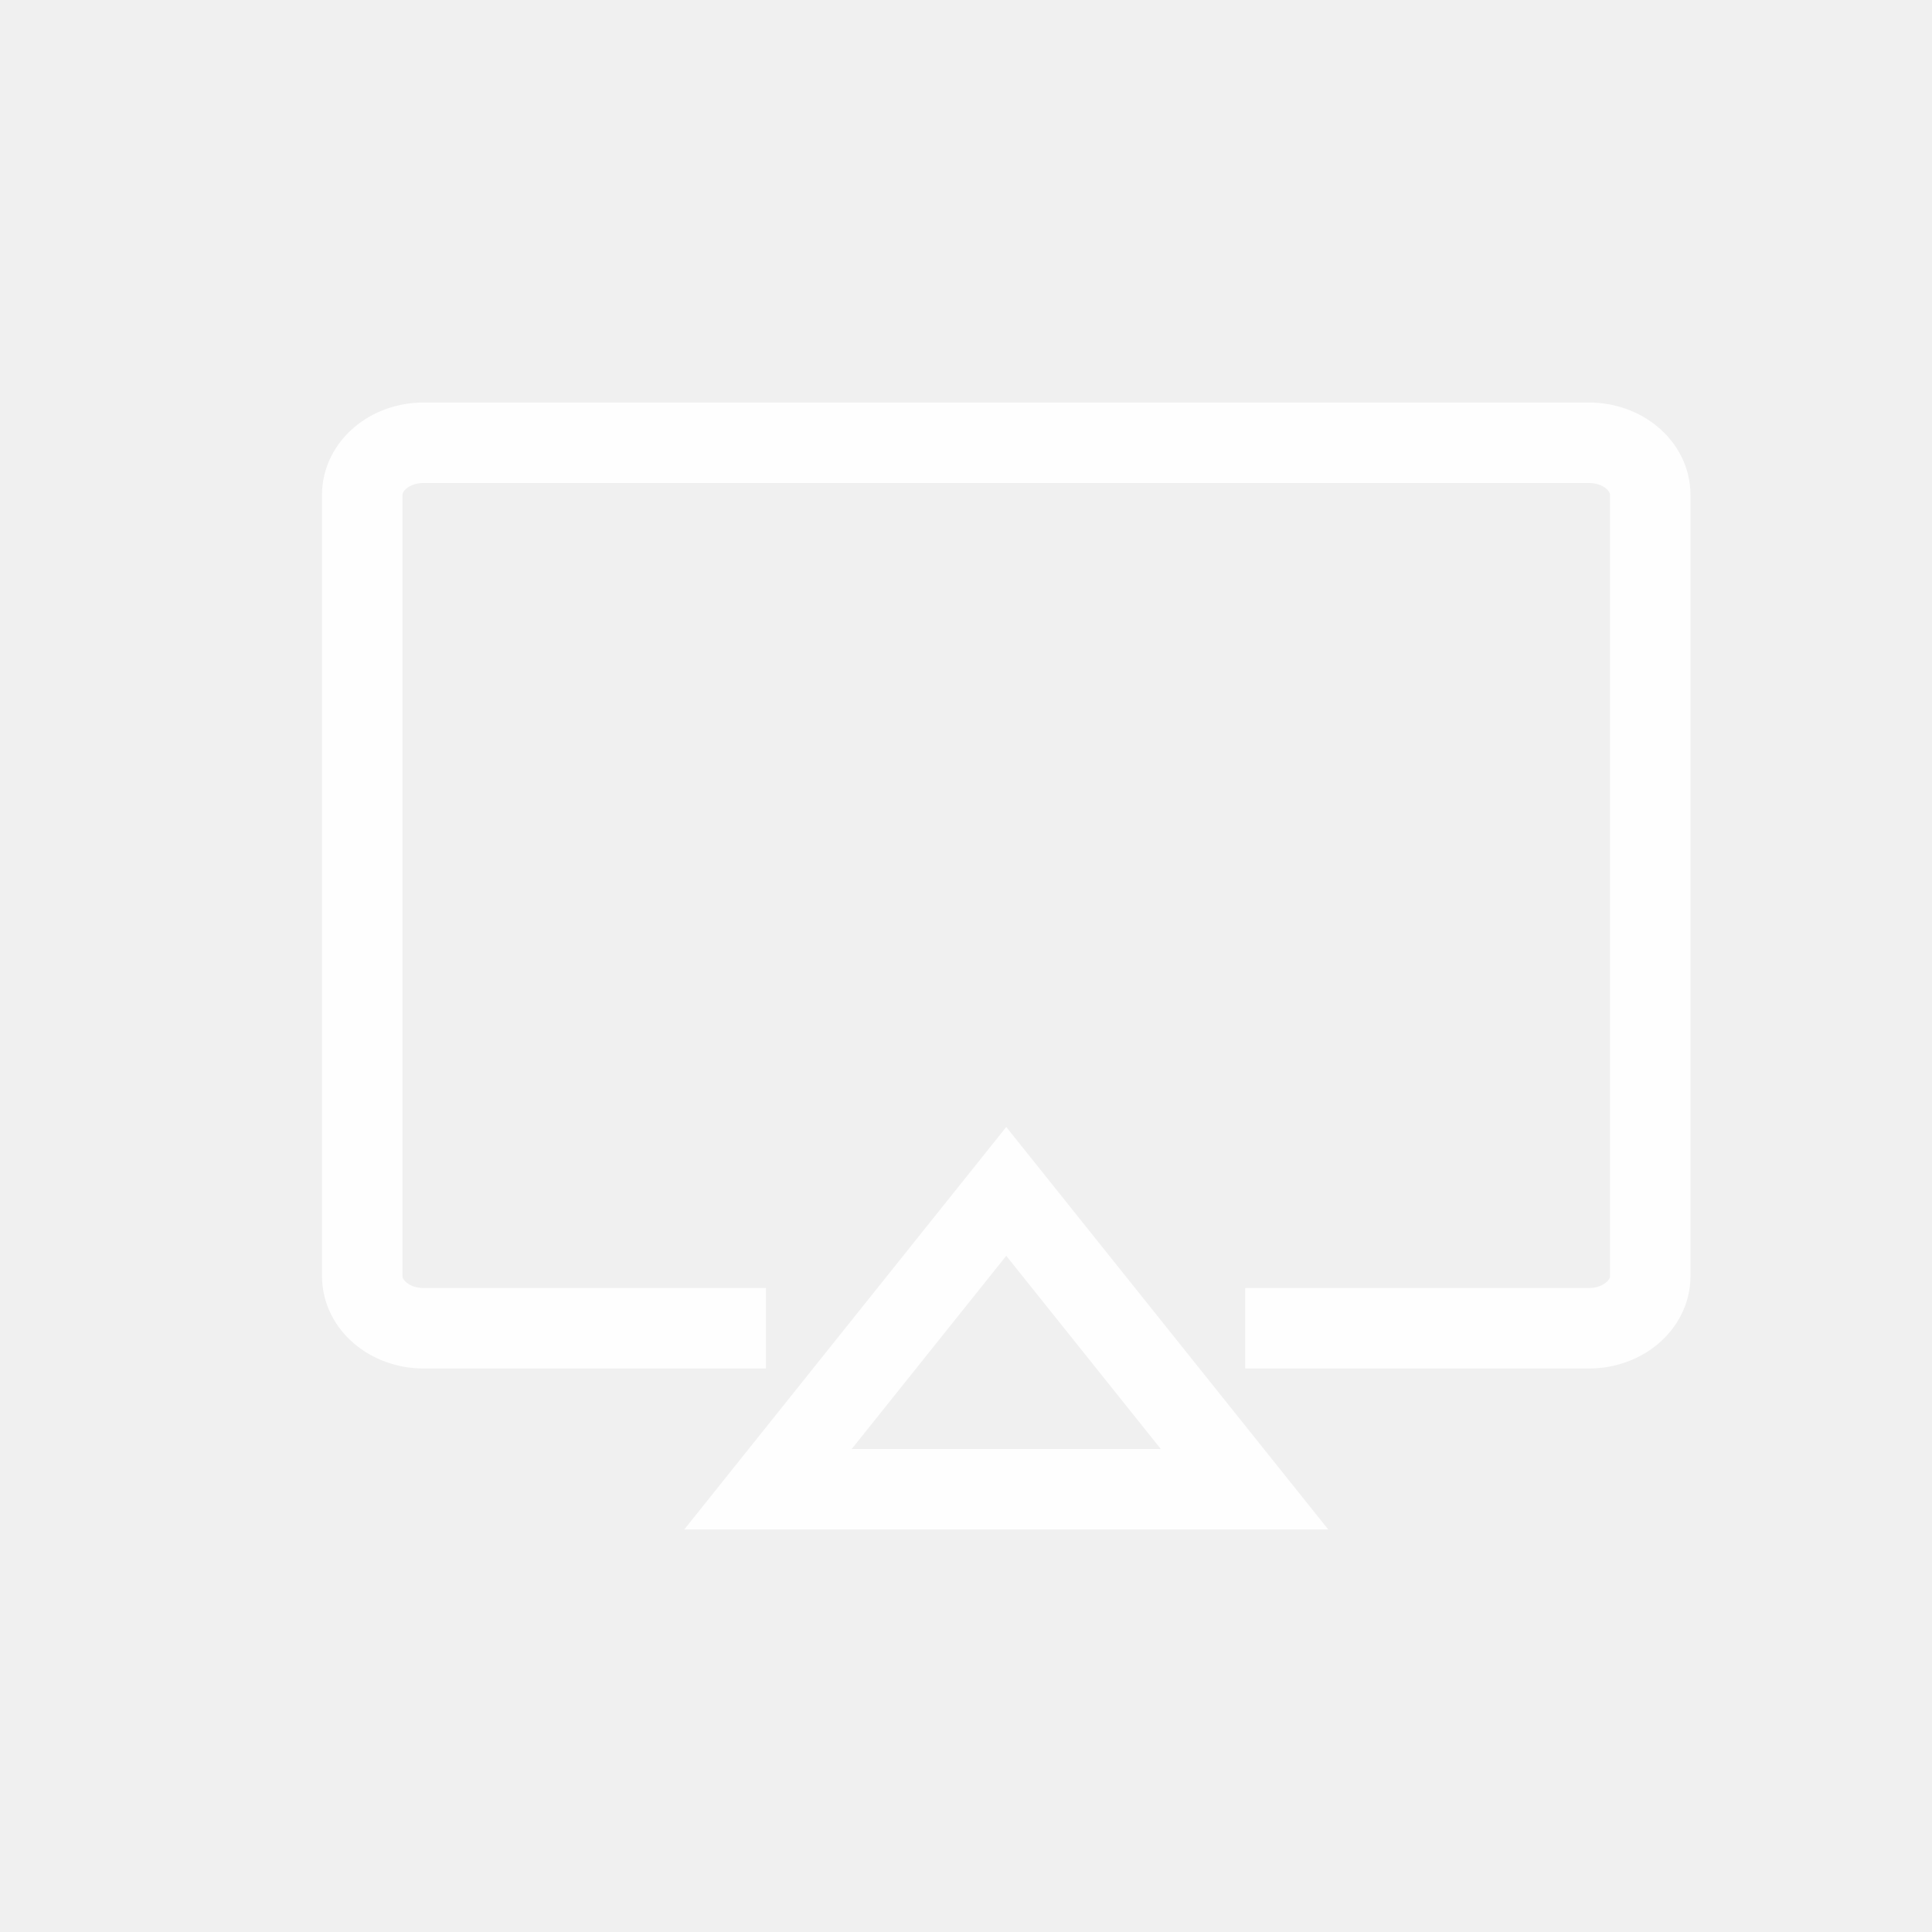
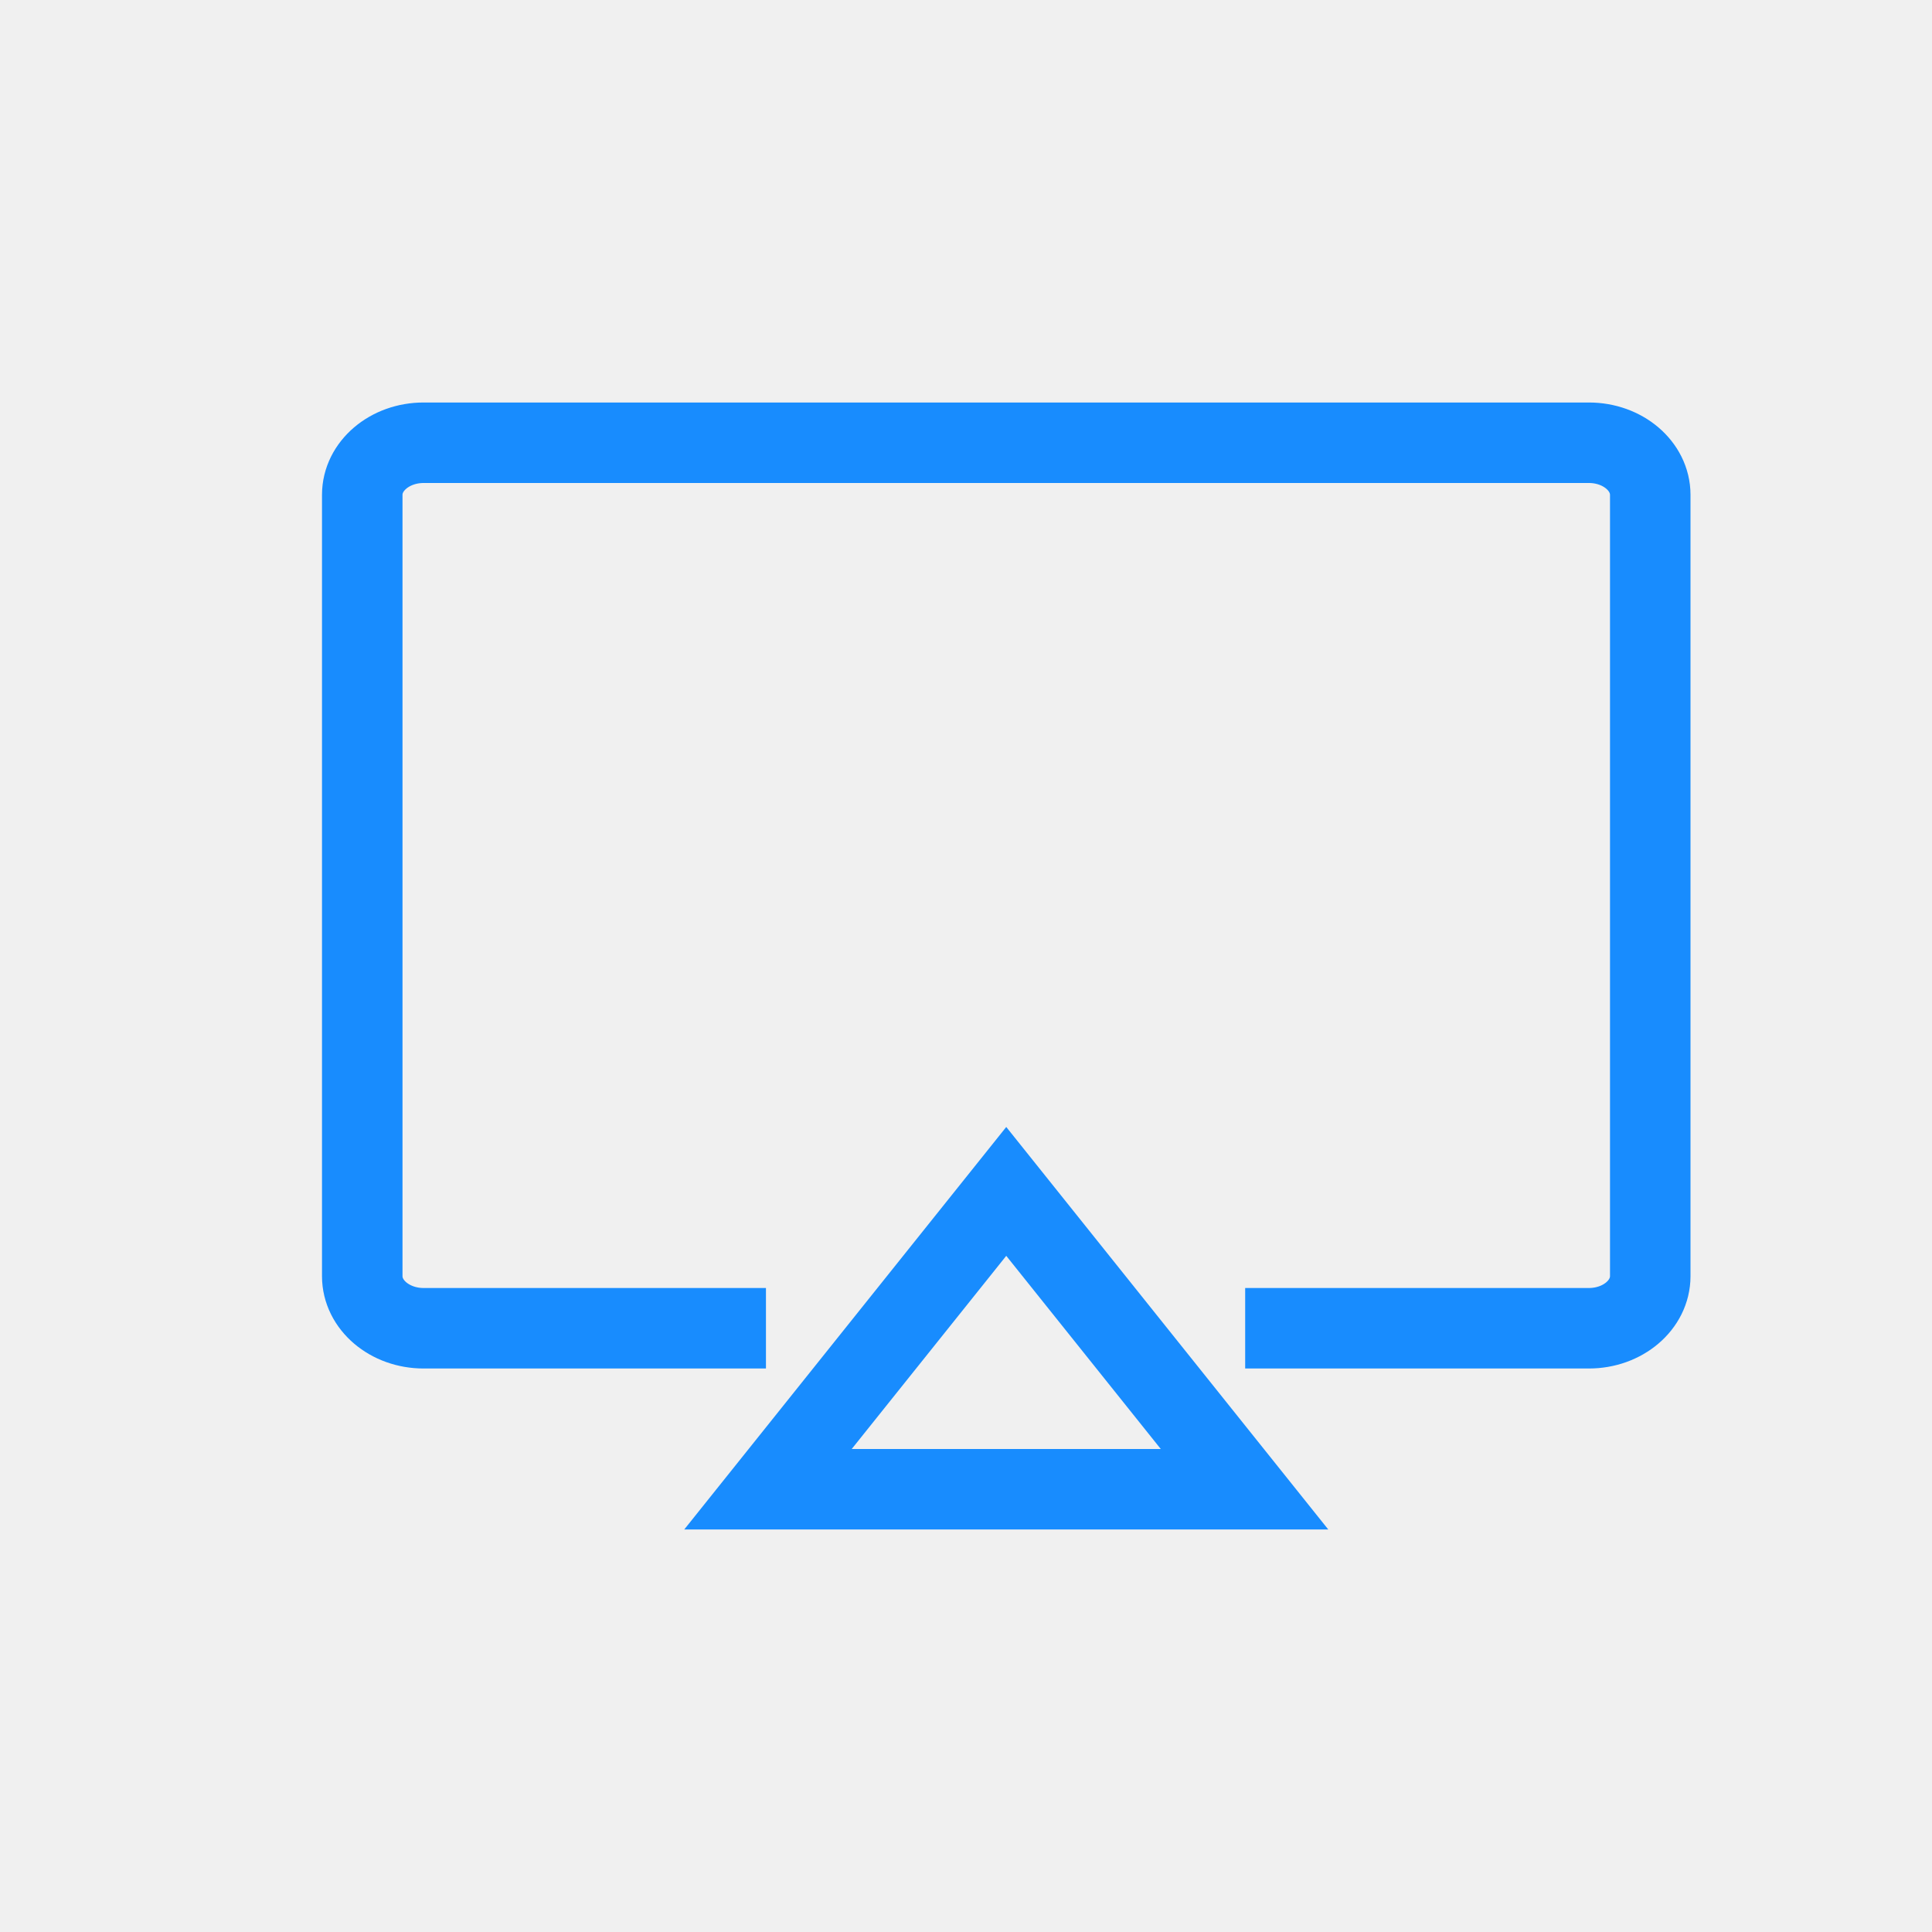
<svg xmlns="http://www.w3.org/2000/svg" width="24px" height="24px" viewBox="0 0 24 24" version="1.1">
  <g id="浅色主题" stroke="none" stroke-width="1" fill="none" fill-rule="evenodd">
    <g id="画板" transform="translate(-669, -168)">
      <g id="playlist_icon" transform="translate(656, 155)">
        <g id="airplay" transform="translate(13, 13)">
          <rect id="矩形" x="0" y="0" width="24" height="24" />
-           <g id="编组" transform="translate(4.5, 5.5)" opacity="0.9" stroke="#FFFFFF">
+           <g id="编组" transform="translate(4.5, 5.5)" opacity="0.9" stroke="#0081FF">
            <g id="编组-2">
              <path d="M5.015,11 L0.762,11 C0.341,11 0,10.71 0,10.353 L0,0.647 C0,0.29 0.341,0 0.762,0 L15.238,0 C15.659,0 16,0.29 16,0.647 L16,10.353 C16,10.71 15.659,11 15.238,11 L10.968,11" id="路径" />
              <path d="M8,9.3 L10.96,13 L5.04,13 L8,9.3 Z" id="三角形" />
            </g>
          </g>
        </g>
      </g>
    </g>
  </g>
</svg>
